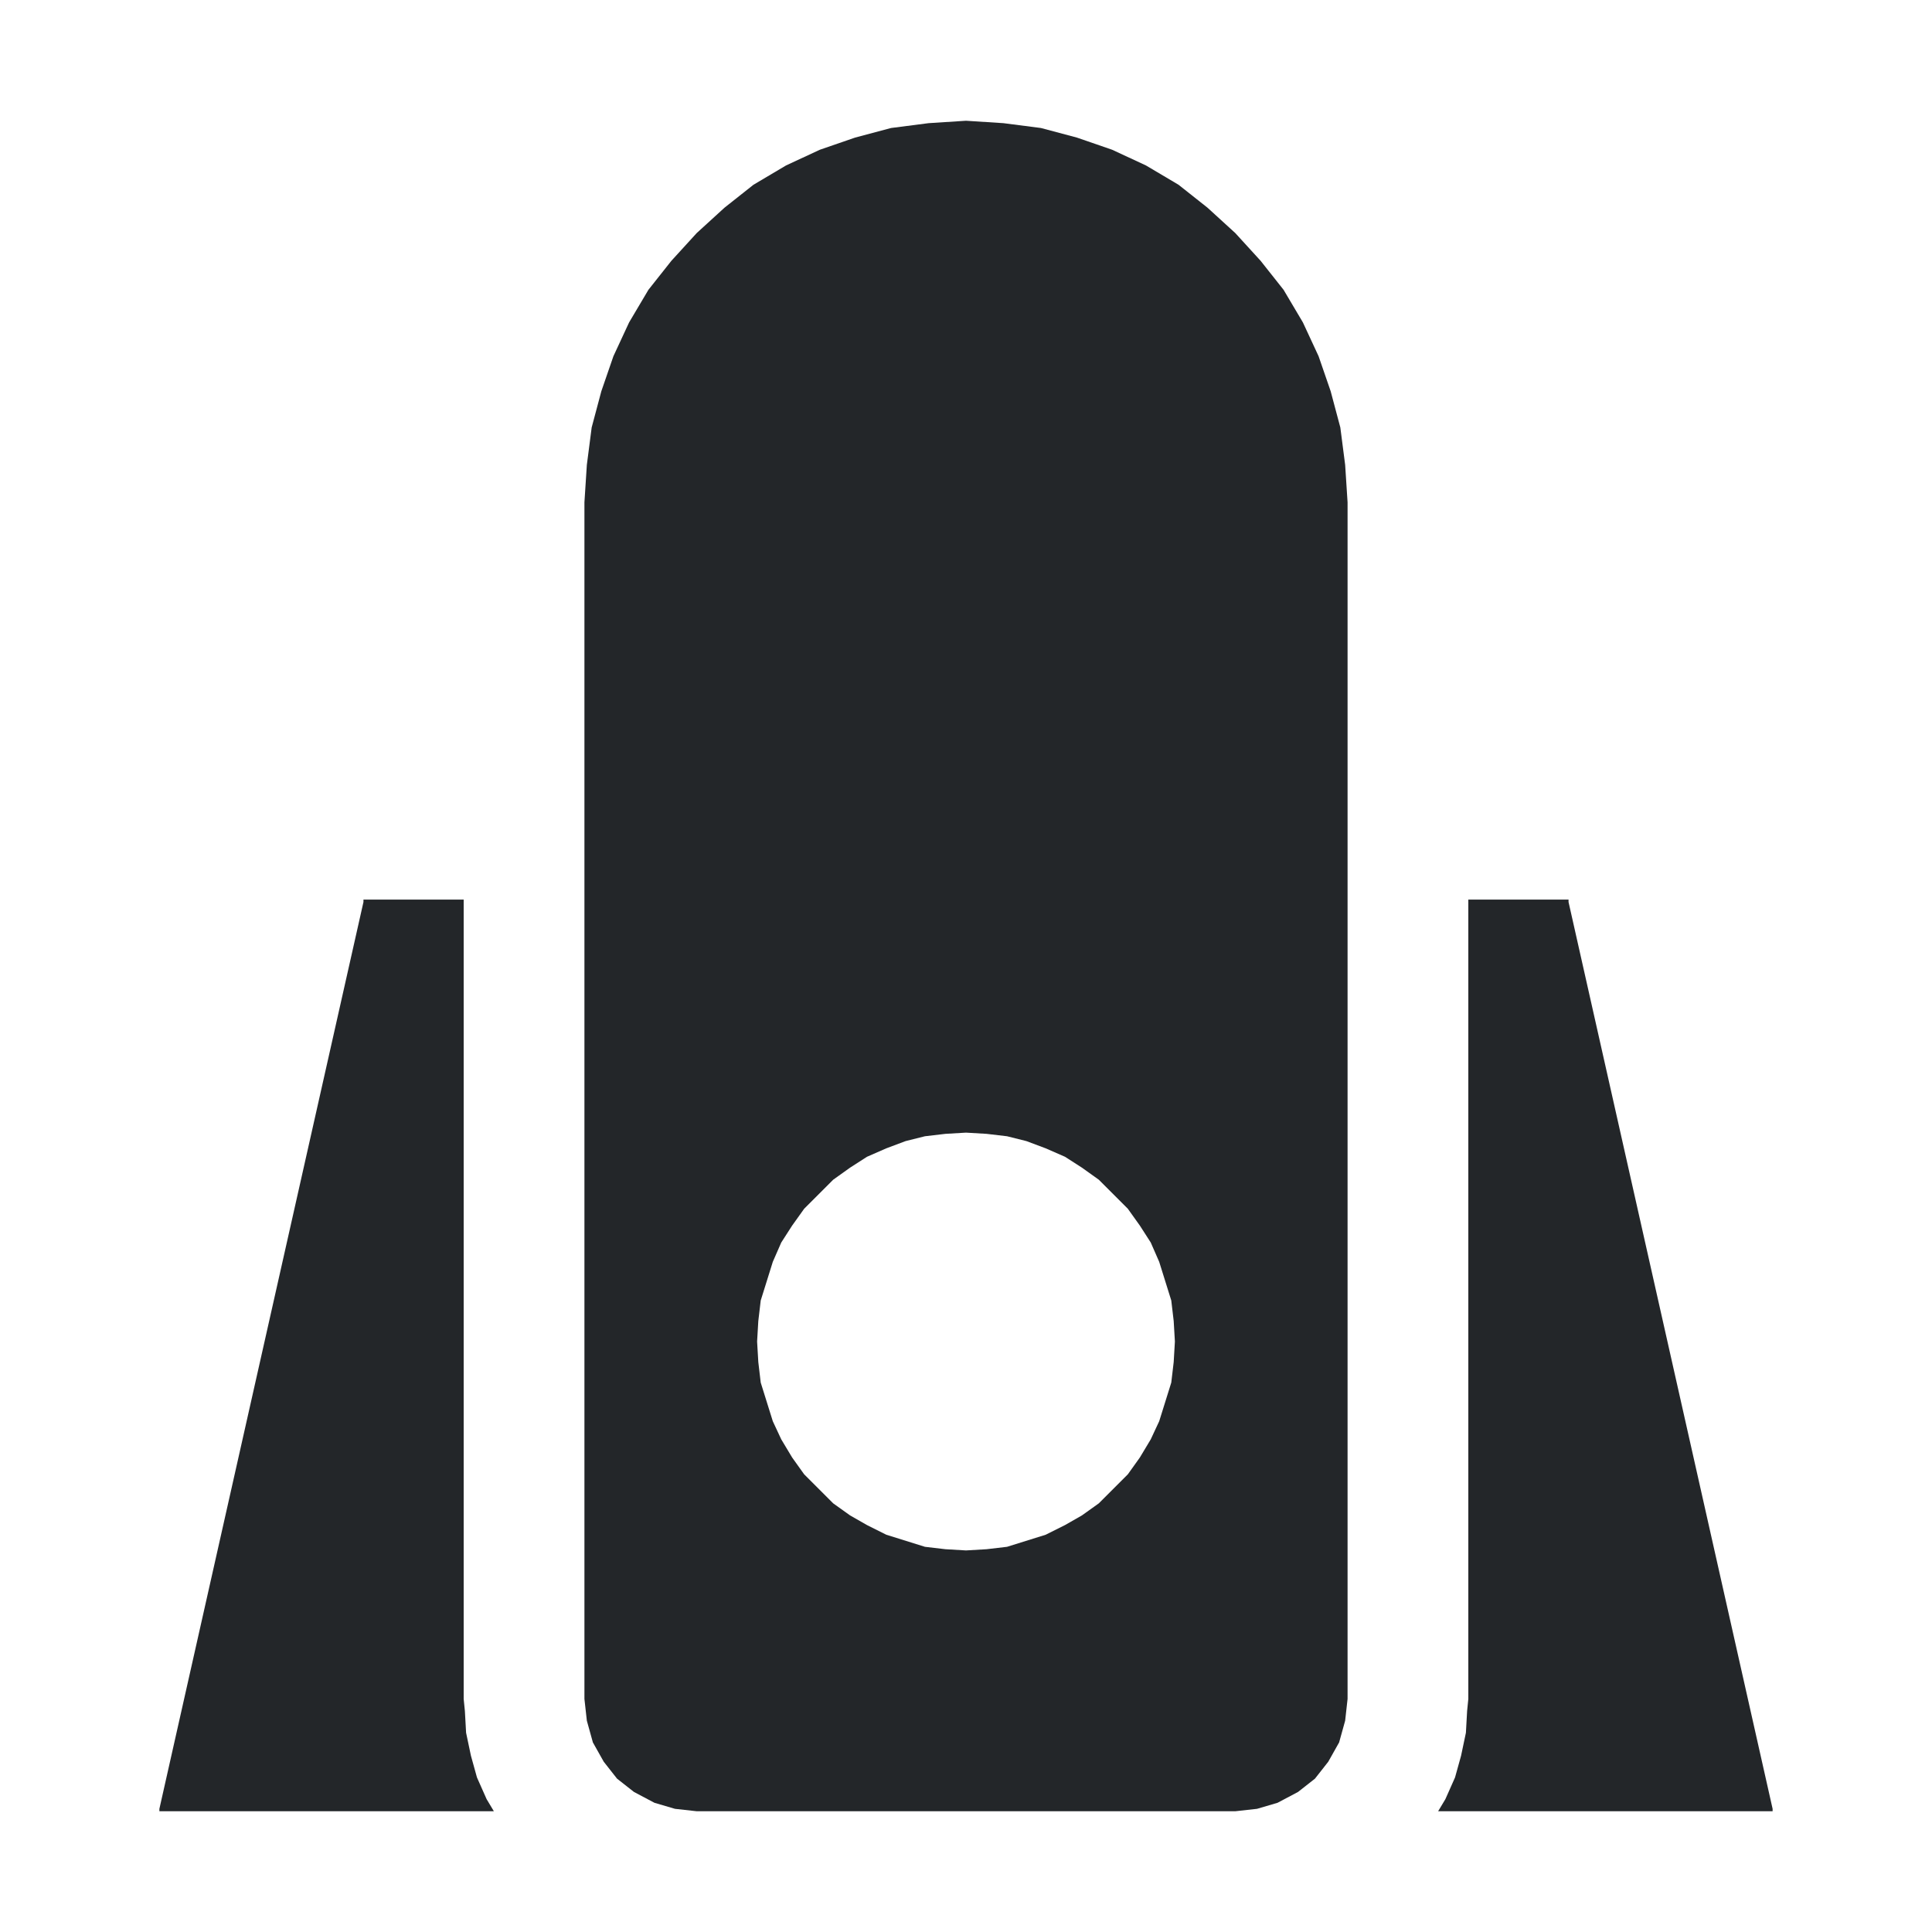
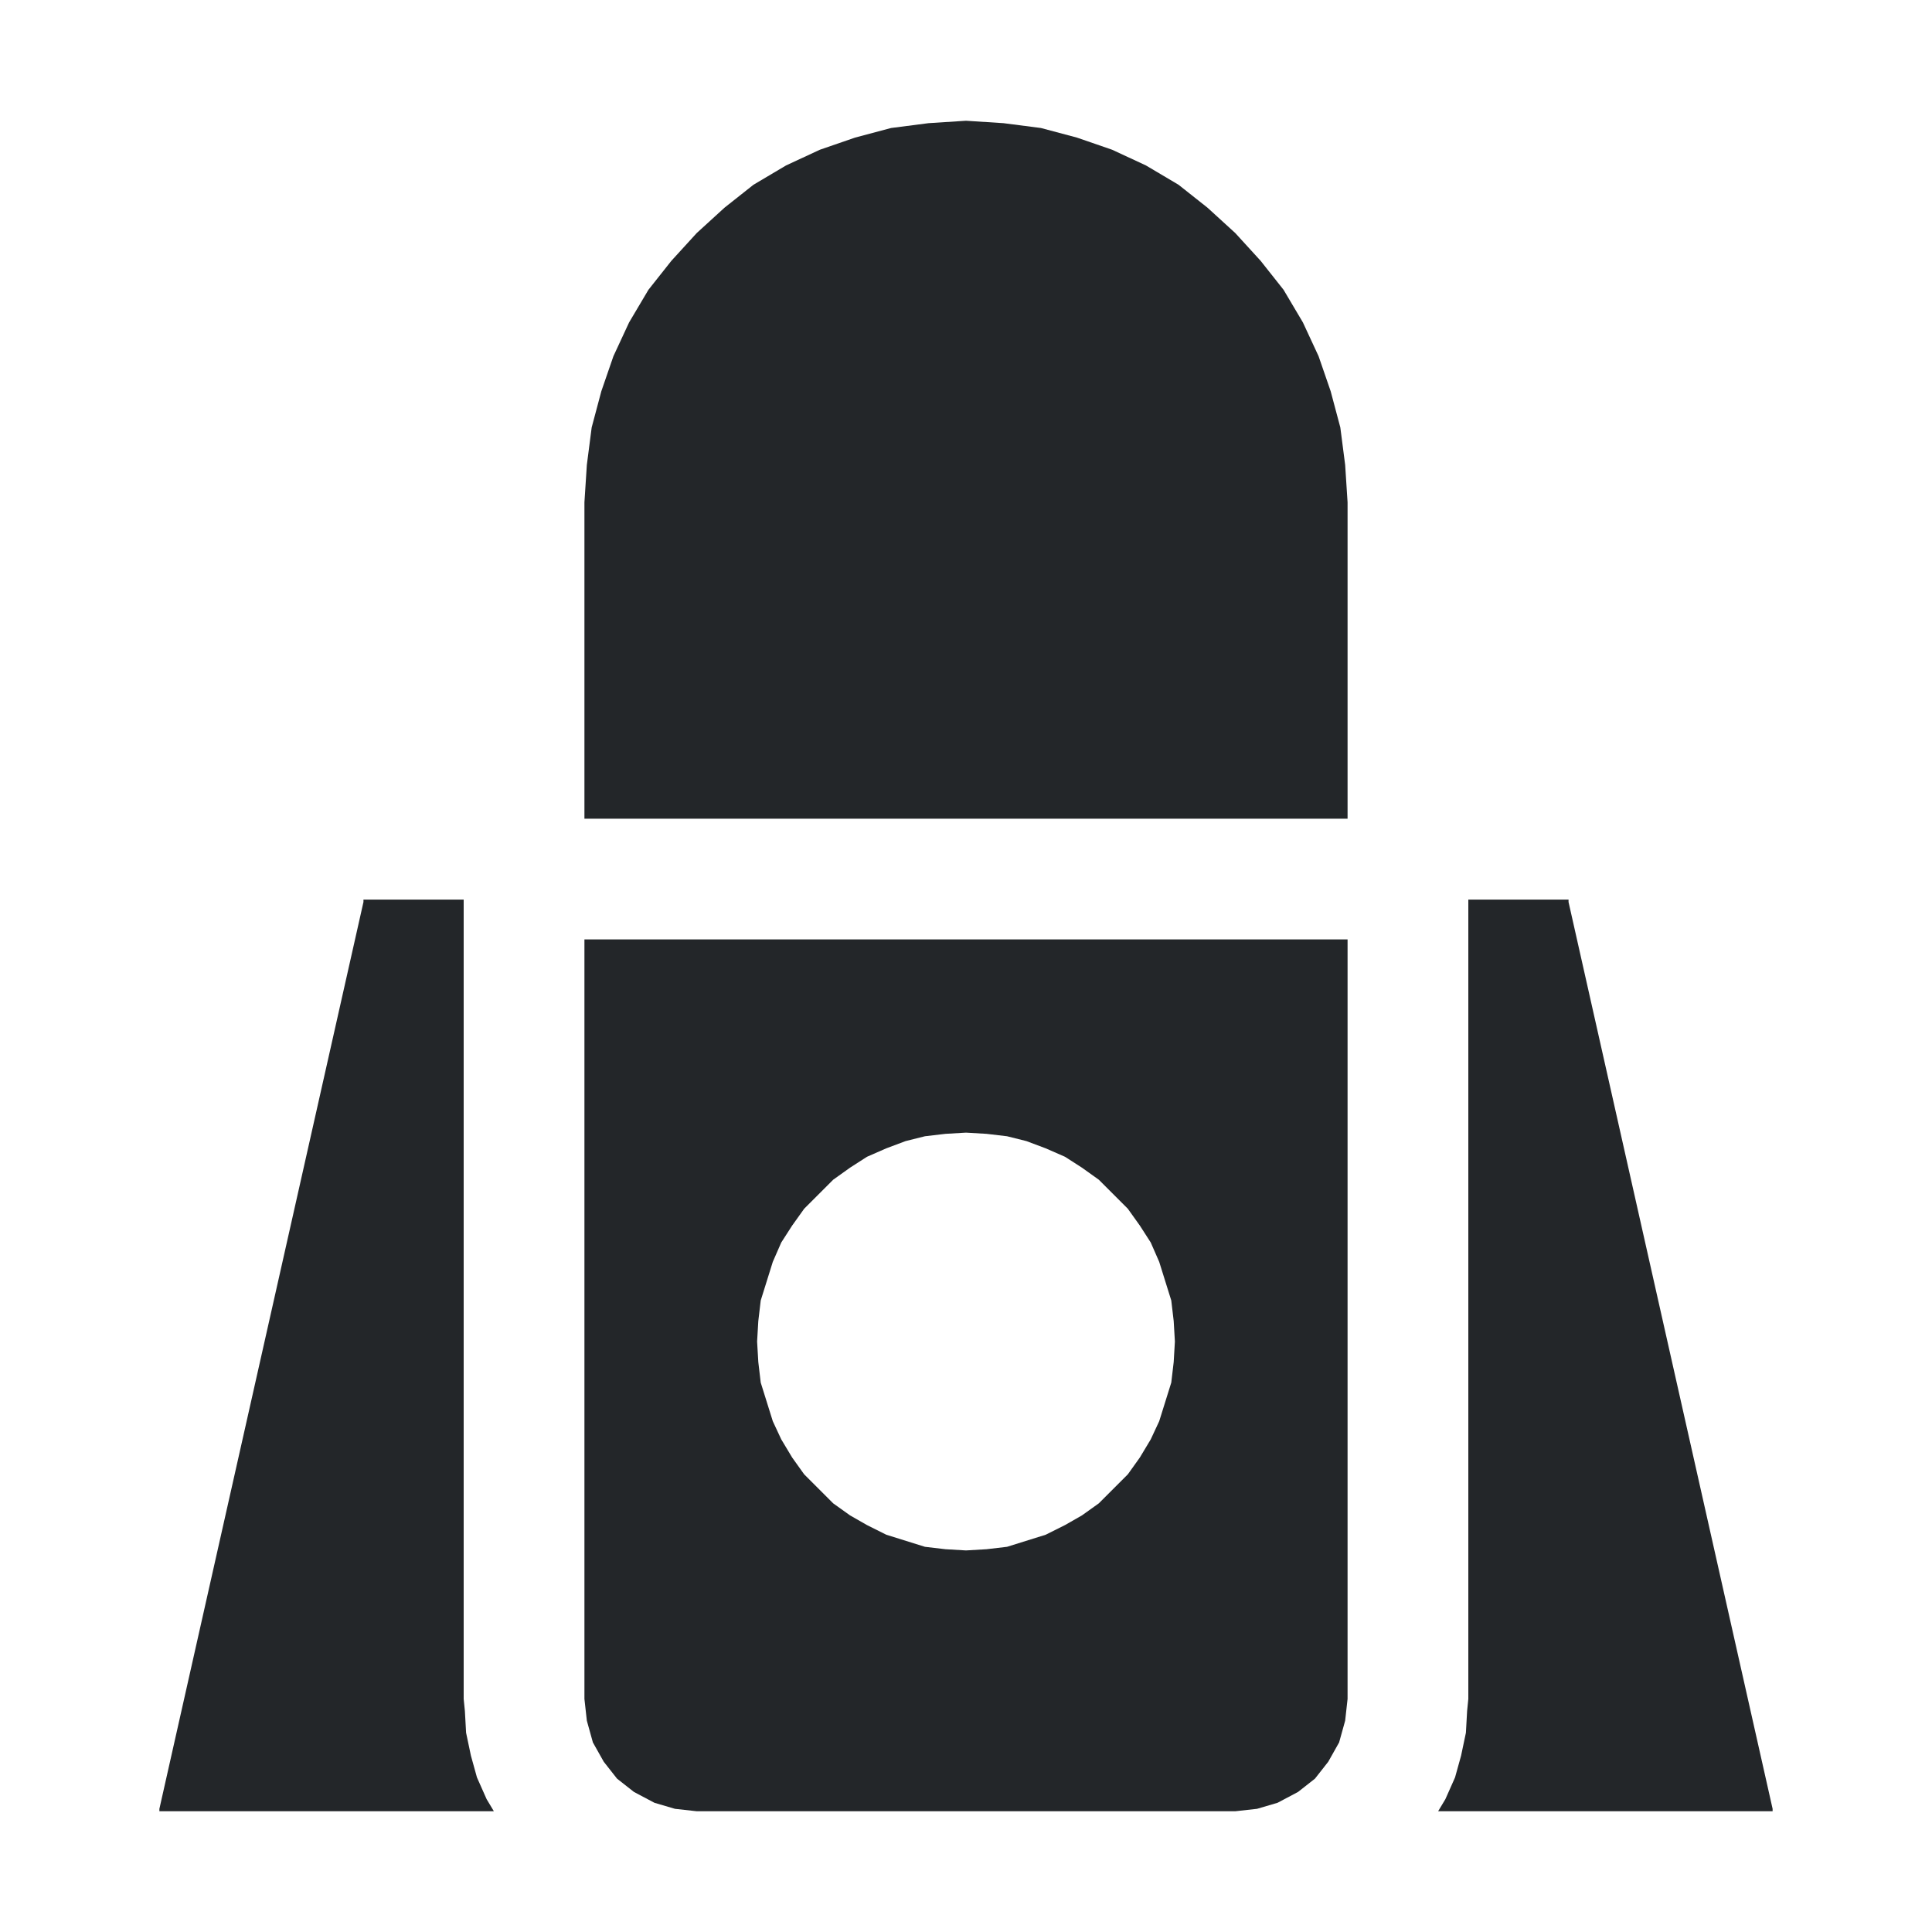
<svg xmlns="http://www.w3.org/2000/svg" width="16" height="16" viewBox="0 0 16 16">
  <defs>
    <style id="current-color-scheme" type="text/css">.ColorScheme-Text{color:#232629}</style>
  </defs>
-   <path class="ColorScheme-Text" fill="currentColor" fill-rule="evenodd" d="M4.84 14.07L4.86 14.25L4.91 14.43L5 14.59L5.11 14.73L5.25 14.84L5.42 14.93L5.59 14.98L5.77 15L10.23 15L10.41 14.98L10.58 14.93L10.75 14.84L10.89 14.73L11 14.59L11.09 14.43L11.14 14.25L11.16 14.07L11.16 13.30L11.16 4.16L11.14 3.85L11.10 3.54L11.02 3.24L10.92 2.95L10.79 2.67L10.63 2.40L10.44 2.16L10.23 1.93L10 1.72L9.76 1.53L9.49 1.37L9.21 1.24L8.92 1.14L8.62 1.06L8.31 1.02L8 1L7.69 1.02L7.38 1.06L7.08 1.14L6.79 1.24L6.51 1.37L6.24 1.53L6 1.72L5.77 1.93L5.56 2.16L5.37 2.40L5.21 2.67L5.08 2.95L4.98 3.24L4.90 3.54L4.86 3.85L4.84 4.16L4.84 13.30ZM8.17 9.39L8.34 9.41L8.50 9.45L8.66 9.51L8.82 9.58L8.96 9.67L9.10 9.77L9.22 9.89L9.34 10.01L9.44 10.15L9.53 10.29L9.60 10.45L9.65 10.61L9.70 10.77L9.72 10.94L9.73 11.11L9.72 11.28L9.70 11.45L9.65 11.61L9.60 11.77L9.53 11.92L9.44 12.07L9.34 12.21L9.22 12.33L9.10 12.45L8.96 12.55L8.82 12.63L8.66 12.71L8.50 12.76L8.34 12.81L8.17 12.83L8 12.84L7.83 12.83L7.66 12.81L7.50 12.76L7.34 12.71L7.18 12.63L7.04 12.55L6.90 12.45L6.78 12.33L6.66 12.21L6.56 12.07L6.47 11.92L6.40 11.77L6.35 11.61L6.30 11.45L6.28 11.28L6.27 11.11L6.28 10.94L6.30 10.77L6.35 10.61L6.40 10.45L6.47 10.29L6.56 10.15L6.66 10.01L6.78 9.89L6.90 9.77L7.04 9.67L7.18 9.58L7.34 9.51L7.50 9.45L7.66 9.41L7.83 9.39L8 9.38ZM4.09 15L4.03 14.90L3.95 14.72L3.90 14.54L3.86 14.35L3.85 14.17L3.84 14.07L3.84 7.45L3.03 7.45L3.01 7.45L3.01 7.47L1.32 14.98L1.32 15L1.34 15ZM14.68 15L14.68 14.98L12.99 7.47L12.99 7.45L12.97 7.45L12.16 7.45L12.16 14.07L12.15 14.17L12.14 14.35L12.10 14.54L12.05 14.72L11.97 14.90L11.91 15L14.66 15Z" />
+   <path class="ColorScheme-Text" fill="currentColor" fill-rule="evenodd" d="M4.86 14.25L4.91 14.43L5 14.59L5.11 14.73L5.25 14.84L5.42 14.93L5.59 14.98L5.77 15L10.23 15L10.41 14.98L10.58 14.93L10.75 14.84L10.89 14.73L11 14.59L11.09 14.43L11.14 14.25L11.16 14.07L11.16 13.30L11.16 7.78L4.84 7.78L4.84 13.30L4.84 14.07ZM8.17 9.39L8.34 9.41L8.50 9.45L8.66 9.51L8.82 9.58L8.96 9.67L9.10 9.77L9.22 9.89L9.34 10.01L9.44 10.15L9.53 10.29L9.60 10.45L9.65 10.61L9.70 10.77L9.72 10.94L9.73 11.11L9.72 11.28L9.70 11.45L9.65 11.61L9.60 11.77L9.53 11.92L9.44 12.07L9.34 12.21L9.22 12.33L9.10 12.45L8.96 12.55L8.82 12.63L8.66 12.71L8.50 12.76L8.34 12.81L8.17 12.83L8 12.84L7.83 12.83L7.66 12.81L7.50 12.76L7.34 12.71L7.18 12.63L7.04 12.55L6.90 12.45L6.78 12.33L6.66 12.21L6.56 12.07L6.47 11.92L6.40 11.77L6.35 11.61L6.30 11.45L6.28 11.28L6.27 11.11L6.28 10.94L6.30 10.77L6.35 10.61L6.40 10.45L6.47 10.29L6.56 10.15L6.66 10.01L6.78 9.89L6.90 9.77L7.04 9.67L7.18 9.58L7.34 9.51L7.50 9.45L7.66 9.41L7.83 9.39L8 9.38ZM11.14 3.85L11.10 3.54L11.02 3.24L10.92 2.95L10.79 2.67L10.63 2.40L10.44 2.16L10.23 1.93L10 1.72L9.76 1.53L9.49 1.37L9.21 1.24L8.92 1.14L8.62 1.06L8.31 1.02L8 1L7.69 1.02L7.38 1.06L7.08 1.14L6.79 1.24L6.51 1.37L6.24 1.53L6 1.72L5.77 1.93L5.56 2.16L5.37 2.40L5.21 2.67L5.08 2.95L4.98 3.24L4.90 3.54L4.86 3.85L4.84 4.16L4.84 6.78L11.16 6.78L11.16 4.16ZM4.09 15L4.03 14.90L3.95 14.72L3.90 14.54L3.86 14.35L3.85 14.17L3.84 14.07L3.84 7.45L3.03 7.45L3.01 7.45L3.01 7.47L1.32 14.98L1.32 15L1.34 15ZM14.68 15L14.68 14.98L12.99 7.47L12.99 7.45L12.97 7.45L12.16 7.45L12.16 14.07L12.15 14.17L12.14 14.35L12.10 14.54L12.05 14.72L11.97 14.90L11.91 15L14.66 15Z" />
</svg>
